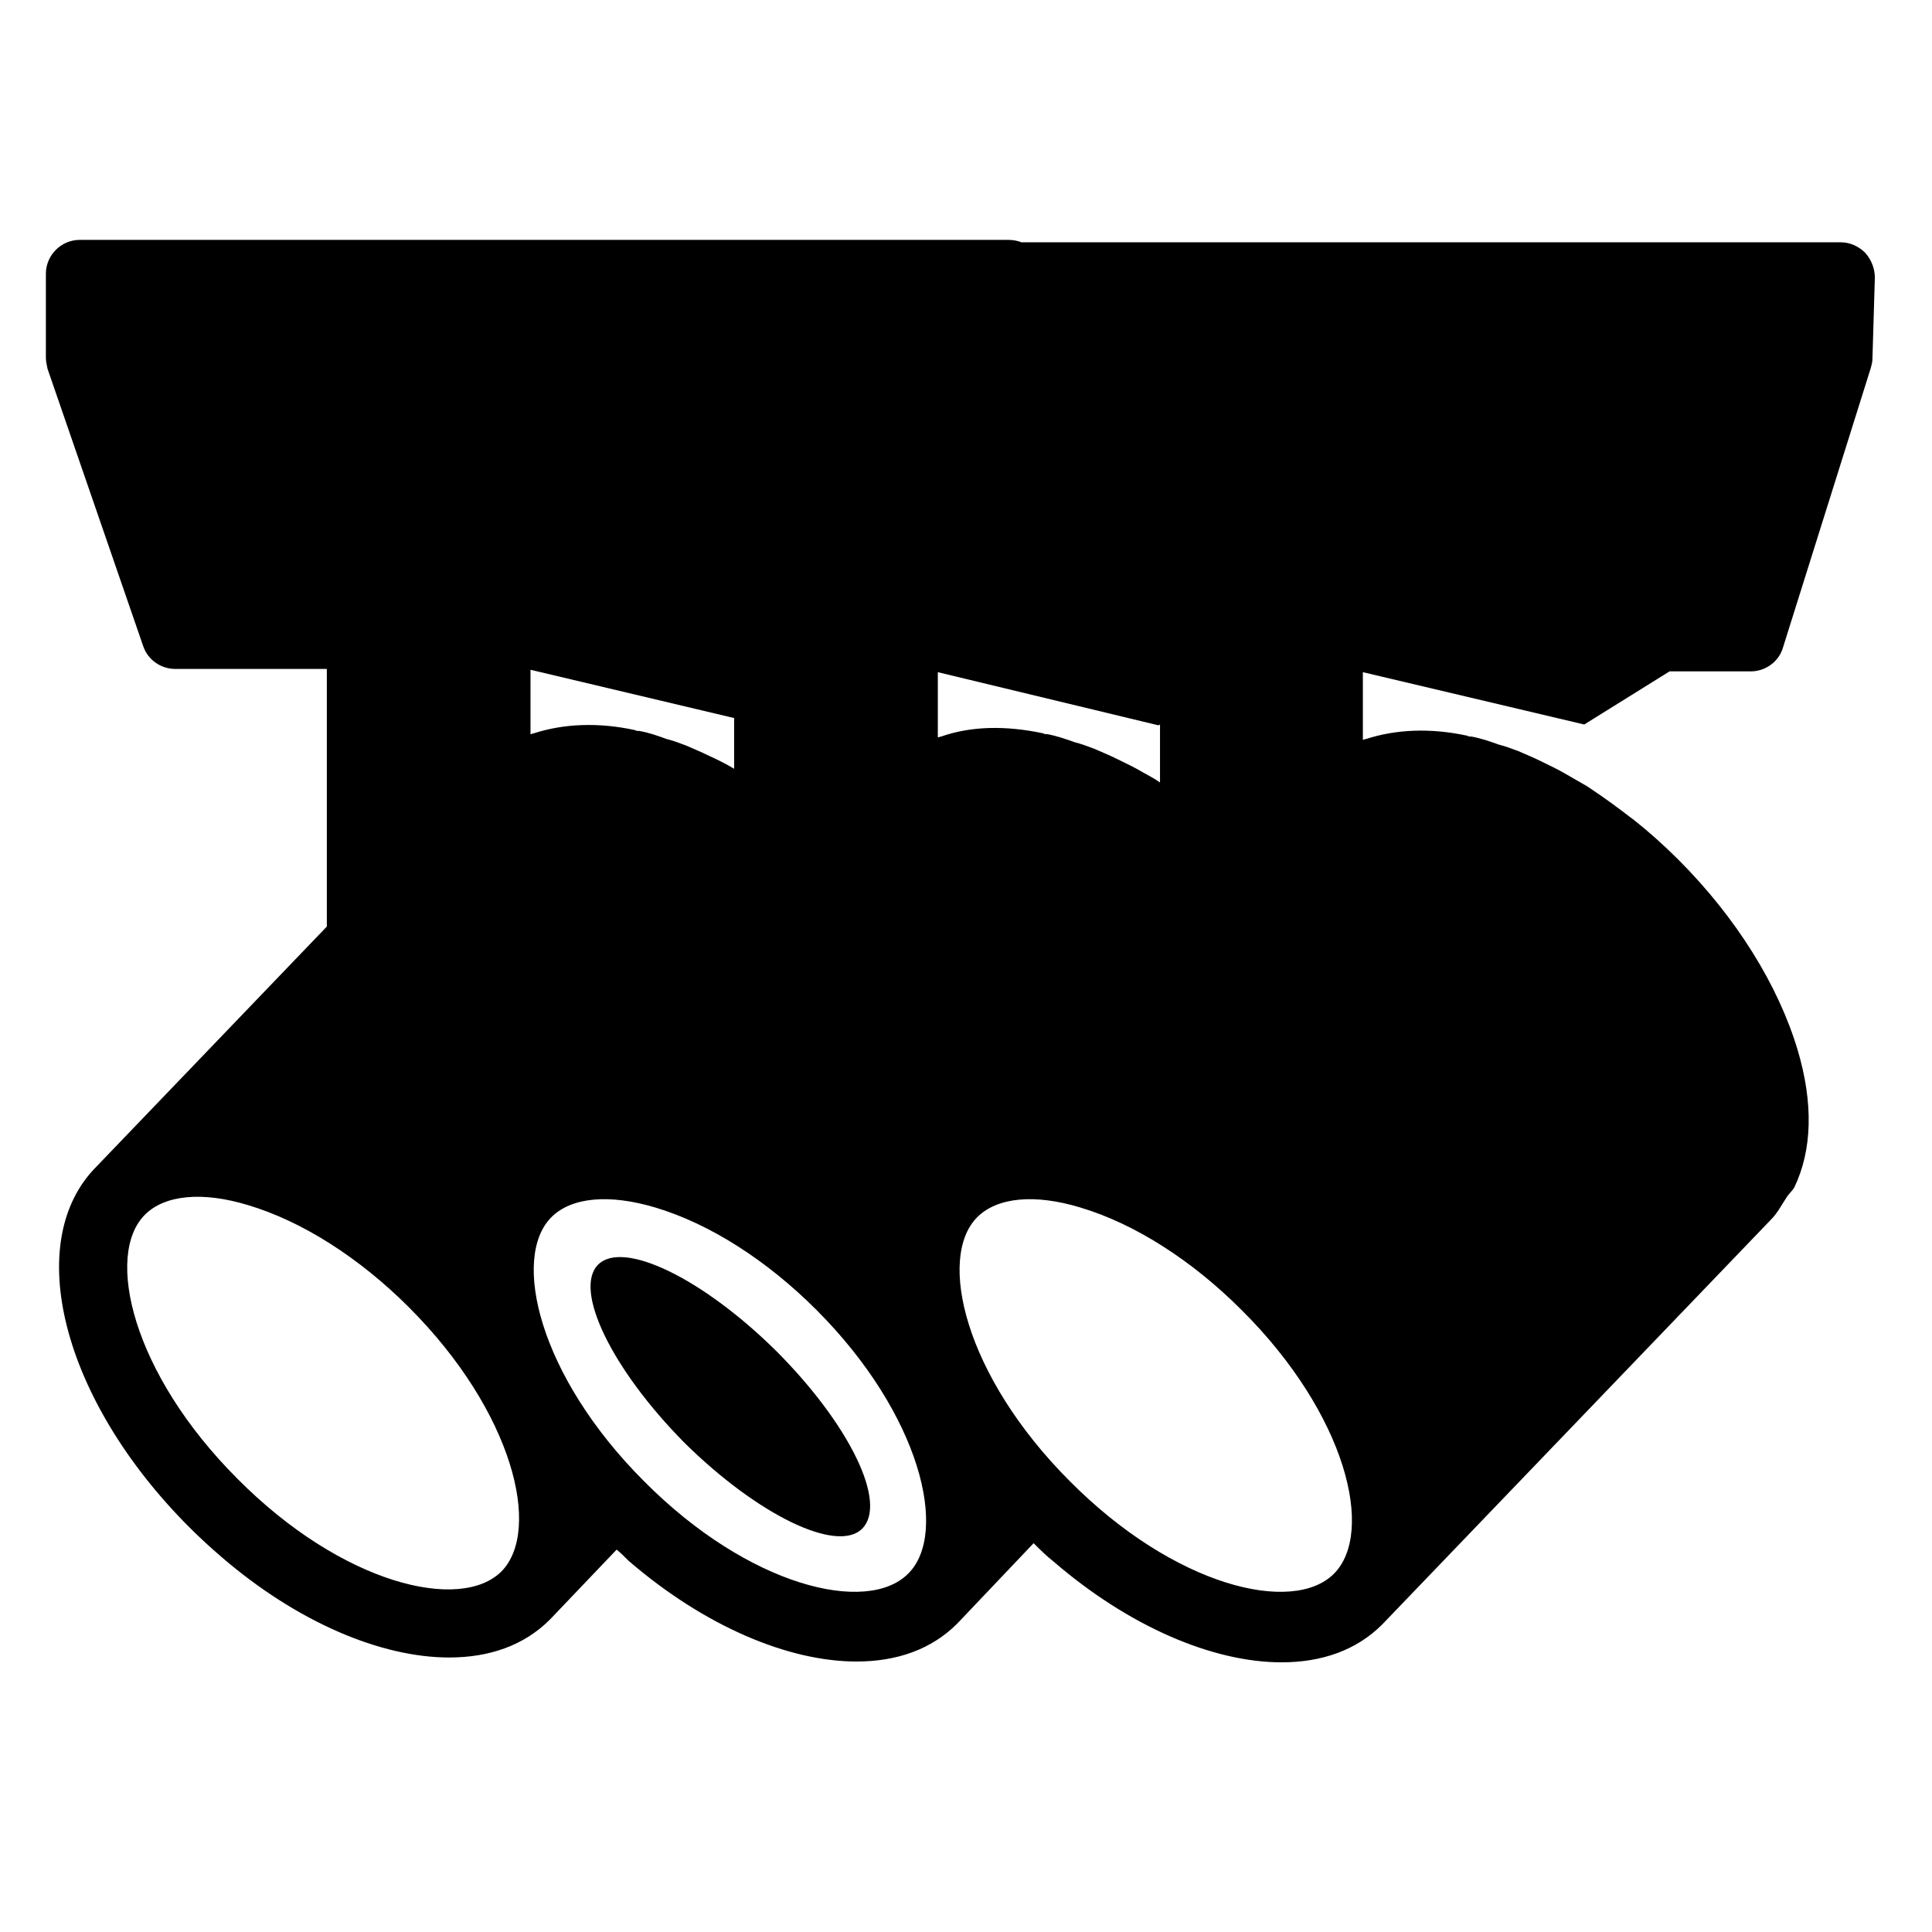
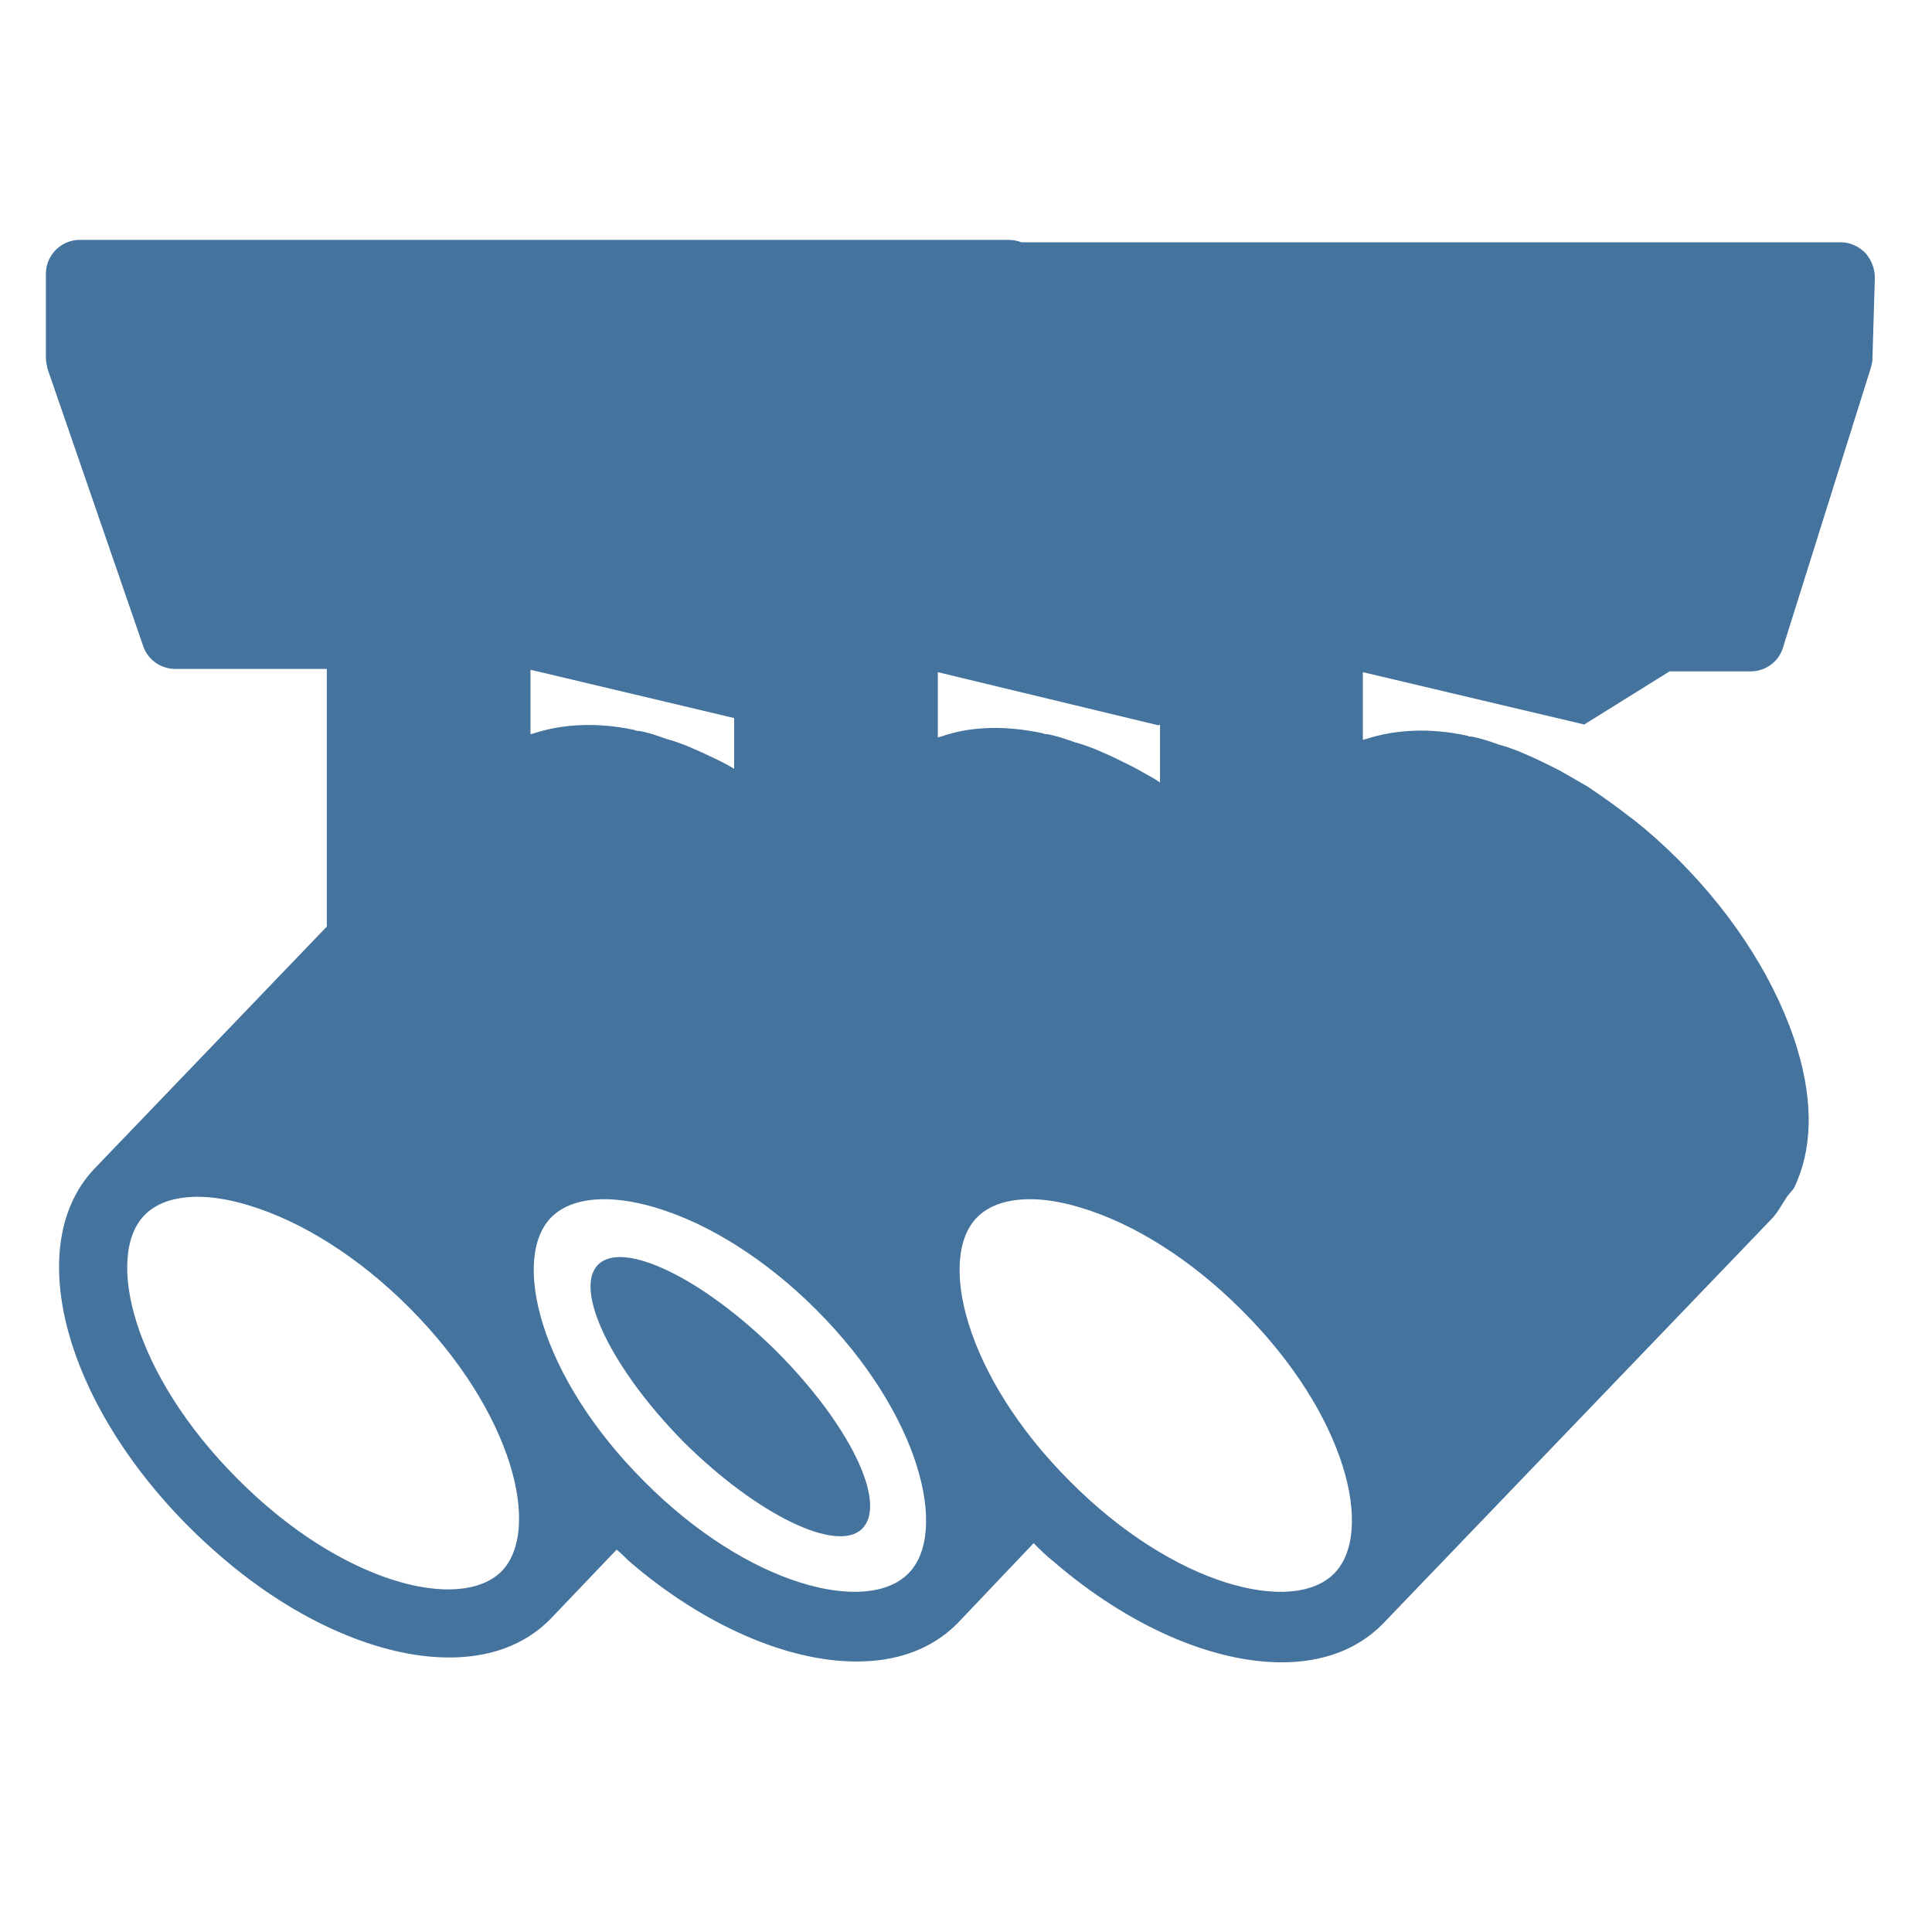
- <svg xmlns="http://www.w3.org/2000/svg" version="1.1" id="Layer_1" x="0px" y="0px" viewBox="0 0 24 24" style="enable-background:new 0 0 24 24;" xml:space="preserve">
-   <path d="M23.17,3.14c-0.08-0.08-0.19-0.13-0.3-0.13H12.69c-0.05-0.02-0.11-0.03-0.16-0.03H0.99c-0.23,0-0.42,0.19-0.42,0.42v1.04  c0,0.05,0.01,0.09,0.02,0.14l1.19,3.45C1.84,8.2,2,8.31,2.18,8.31h1.88v3.2L1.2,14.49c-0.93,0.93-0.43,2.9,1.15,4.48  c0.13,0.13,0.26,0.25,0.4,0.37c0.94,0.81,1.98,1.25,2.83,1.25c0.5,0,0.93-0.15,1.25-0.47l0,0l0,0l0.83-0.87  c0.05,0.04,0.1,0.09,0.15,0.14c0.94,0.81,1.98,1.25,2.83,1.25c0.5,0,0.93-0.15,1.25-0.47l0,0l0,0l0.95-1  c0.08,0.08,0.16,0.16,0.25,0.23c0.94,0.81,1.98,1.25,2.83,1.25c0.5,0,0.93-0.15,1.25-0.47l0,0l0,0L22,15.15  c0.08-0.08,0.13-0.18,0.19-0.27c0.03-0.05,0.07-0.08,0.1-0.13c0.22-0.46,0.24-1.04,0.04-1.71c-0.24-0.8-0.76-1.64-1.48-2.36  c-0.18-0.18-0.37-0.35-0.56-0.5c-0.07-0.05-0.13-0.1-0.2-0.15c-0.12-0.09-0.25-0.18-0.37-0.26c-0.09-0.05-0.17-0.1-0.26-0.15  c-0.1-0.06-0.21-0.11-0.31-0.16s-0.2-0.09-0.29-0.13c-0.08-0.03-0.16-0.06-0.24-0.08c-0.11-0.04-0.23-0.08-0.34-0.1  c-0.02,0-0.04,0-0.05-0.01c-0.46-0.1-0.89-0.08-1.26,0.04c-0.01,0-0.03,0.01-0.04,0.01V8.35L19.68,9l1.06-0.66h1.01  c0.18,0,0.35-0.12,0.4-0.3l1.09-3.47c0.01-0.04,0.02-0.07,0.02-0.11l0.03-1.01C23.29,3.34,23.25,3.23,23.17,3.14z M8.81,9.39  c-0.1-0.05-0.2-0.09-0.29-0.13C8.44,9.23,8.36,9.2,8.28,9.18C8.17,9.14,8.06,9.1,7.94,9.08c-0.02,0-0.04,0-0.05-0.01  C7.43,8.97,7,8.99,6.63,9.11c-0.01,0-0.03,0.01-0.04,0.01v-0.8l2.53,0.6v0.63C9.02,9.49,8.92,9.44,8.81,9.39z M6.23,19.52  c-0.51,0.51-1.98,0.16-3.28-1.15c-1.31-1.31-1.65-2.78-1.15-3.28c0.25-0.25,0.72-0.29,1.28-0.12c0.67,0.2,1.38,0.65,2,1.27  C6.38,17.54,6.73,19.01,6.23,19.52z M11.28,19.55C10.77,20.06,9.3,19.71,8,18.4c-1.31-1.31-1.65-2.78-1.15-3.28  C7.1,14.87,7.57,14.83,8.14,15c0.67,0.2,1.38,0.65,2,1.27C11.44,17.57,11.79,19.05,11.28,19.55z M11.69,9.15  c-0.01,0-0.03,0.01-0.04,0.01V8.35l2.74,0.66L14.41,9v0.72c-0.07-0.05-0.15-0.09-0.22-0.13c-0.1-0.06-0.21-0.11-0.31-0.16  s-0.2-0.09-0.29-0.13c-0.08-0.03-0.16-0.06-0.24-0.08c-0.11-0.04-0.23-0.08-0.34-0.1c-0.02,0-0.04,0-0.05-0.01  C12.49,9.01,12.06,9.02,11.69,9.15z M16.57,19.55c-0.51,0.51-1.98,0.16-3.28-1.15c-1.31-1.31-1.65-2.78-1.15-3.28  c0.25-0.25,0.72-0.29,1.28-0.12c0.67,0.2,1.38,0.65,2,1.27C16.73,17.57,17.08,19.04,16.57,19.55z M7.43,15.71c0.31-0.31,1.3,0.17,2.21,1.07c0.91,0.91,1.39,1.89,1.07,2.21c-0.31,0.31-1.3-0.17-2.21-1.07  C7.6,17.01,7.12,16.02,7.43,15.71z" />
+ <svg xmlns="http://www.w3.org/2000/svg" viewBox="0 0 24 24" height="24px" width="24px" fill="#44739e">
+   <path d="M23.17,3.14c-0.08-0.08-0.19-0.13-0.3-0.13H12.69c-0.05-0.02-0.11-0.03-0.16-0.03H0.99c-0.23,0-0.42,0.19-0.42,0.42v1.04 c0,0.05,0.01,0.09,0.02,0.14l1.19,3.45C1.84,8.2,2,8.31,2.18,8.31h1.88v3.2L1.2,14.49c-0.93,0.93-0.43,2.9,1.15,4.48 c0.13,0.13,0.26,0.25,0.4,0.37c0.94,0.81,1.98,1.25,2.83,1.25c0.5,0,0.93-0.15,1.25-0.47l0,0l0,0l0.83-0.87 c0.05,0.04,0.1,0.09,0.15,0.14c0.94,0.81,1.98,1.25,2.83,1.25c0.5,0,0.93-0.15,1.25-0.47l0,0l0,0l0.95-1 c0.08,0.08,0.16,0.16,0.25,0.23c0.94,0.81,1.98,1.25,2.83,1.25c0.5,0,0.93-0.15,1.25-0.47l0,0l0,0L22,15.15 c0.08-0.08,0.13-0.18,0.19-0.27c0.03-0.05,0.07-0.08,0.1-0.13c0.22-0.46,0.24-1.04,0.04-1.71c-0.24-0.8-0.76-1.64-1.48-2.36 c-0.18-0.18-0.37-0.35-0.56-0.5c-0.07-0.05-0.13-0.1-0.2-0.15c-0.12-0.09-0.25-0.18-0.37-0.26c-0.09-0.05-0.17-0.1-0.26-0.15 c-0.1-0.06-0.21-0.11-0.31-0.16s-0.2-0.09-0.29-0.13c-0.08-0.03-0.16-0.06-0.24-0.08c-0.11-0.04-0.23-0.08-0.34-0.1 c-0.02,0-0.04,0-0.05-0.01c-0.46-0.1-0.89-0.08-1.26,0.04c-0.01,0-0.03,0.01-0.04,0.01V8.35L19.68,9l1.06-0.66h1.01 c0.18,0,0.35-0.12,0.4-0.3l1.09-3.47c0.01-0.04,0.02-0.07,0.02-0.11l0.03-1.01C23.29,3.34,23.25,3.23,23.17,3.14z M8.81,9.39 c-0.1-0.05-0.2-0.09-0.29-0.13C8.44,9.23,8.36,9.2,8.28,9.18C8.17,9.14,8.06,9.1,7.94,9.08c-0.02,0-0.04,0-0.05-0.01 C7.43,8.97,7,8.99,6.63,9.11c-0.01,0-0.03,0.01-0.04,0.01v-0.8l2.53,0.6v0.63C9.02,9.49,8.92,9.44,8.81,9.39z M6.23,19.52 c-0.51,0.51-1.98,0.16-3.28-1.15c-1.31-1.31-1.65-2.78-1.15-3.28c0.25-0.25,0.72-0.29,1.28-0.12c0.67,0.2,1.38,0.65,2,1.27 C6.38,17.54,6.73,19.01,6.23,19.52z M11.28,19.55C10.77,20.06,9.3,19.71,8,18.4c-1.31-1.31-1.65-2.78-1.15-3.28 C7.1,14.87,7.57,14.83,8.14,15c0.67,0.2,1.38,0.65,2,1.27C11.44,17.57,11.79,19.05,11.28,19.55z M11.69,9.15 c-0.01,0-0.03,0.01-0.04,0.01V8.35l2.74,0.66L14.41,9v0.72c-0.07-0.05-0.15-0.09-0.22-0.13c-0.1-0.06-0.21-0.11-0.31-0.16 s-0.2-0.09-0.29-0.13c-0.08-0.03-0.16-0.06-0.24-0.08c-0.11-0.04-0.23-0.08-0.34-0.1c-0.02,0-0.04,0-0.05-0.01 C12.49,9.01,12.06,9.02,11.69,9.15z M16.57,19.55c-0.51,0.51-1.98,0.16-3.28-1.15c-1.31-1.31-1.65-2.78-1.15-3.28 c0.25-0.25,0.72-0.29,1.28-0.12c0.67,0.2,1.38,0.65,2,1.27C16.73,17.57,17.08,19.04,16.57,19.55z M7.43,15.71c0.31-0.31,1.3,0.17,2.21,1.07c0.91,0.91,1.39,1.89,1.07,2.21c-0.31,0.31-1.3-0.17-2.21-1.07 C7.6,17.01,7.12,16.02,7.43,15.71z" />
</svg>
